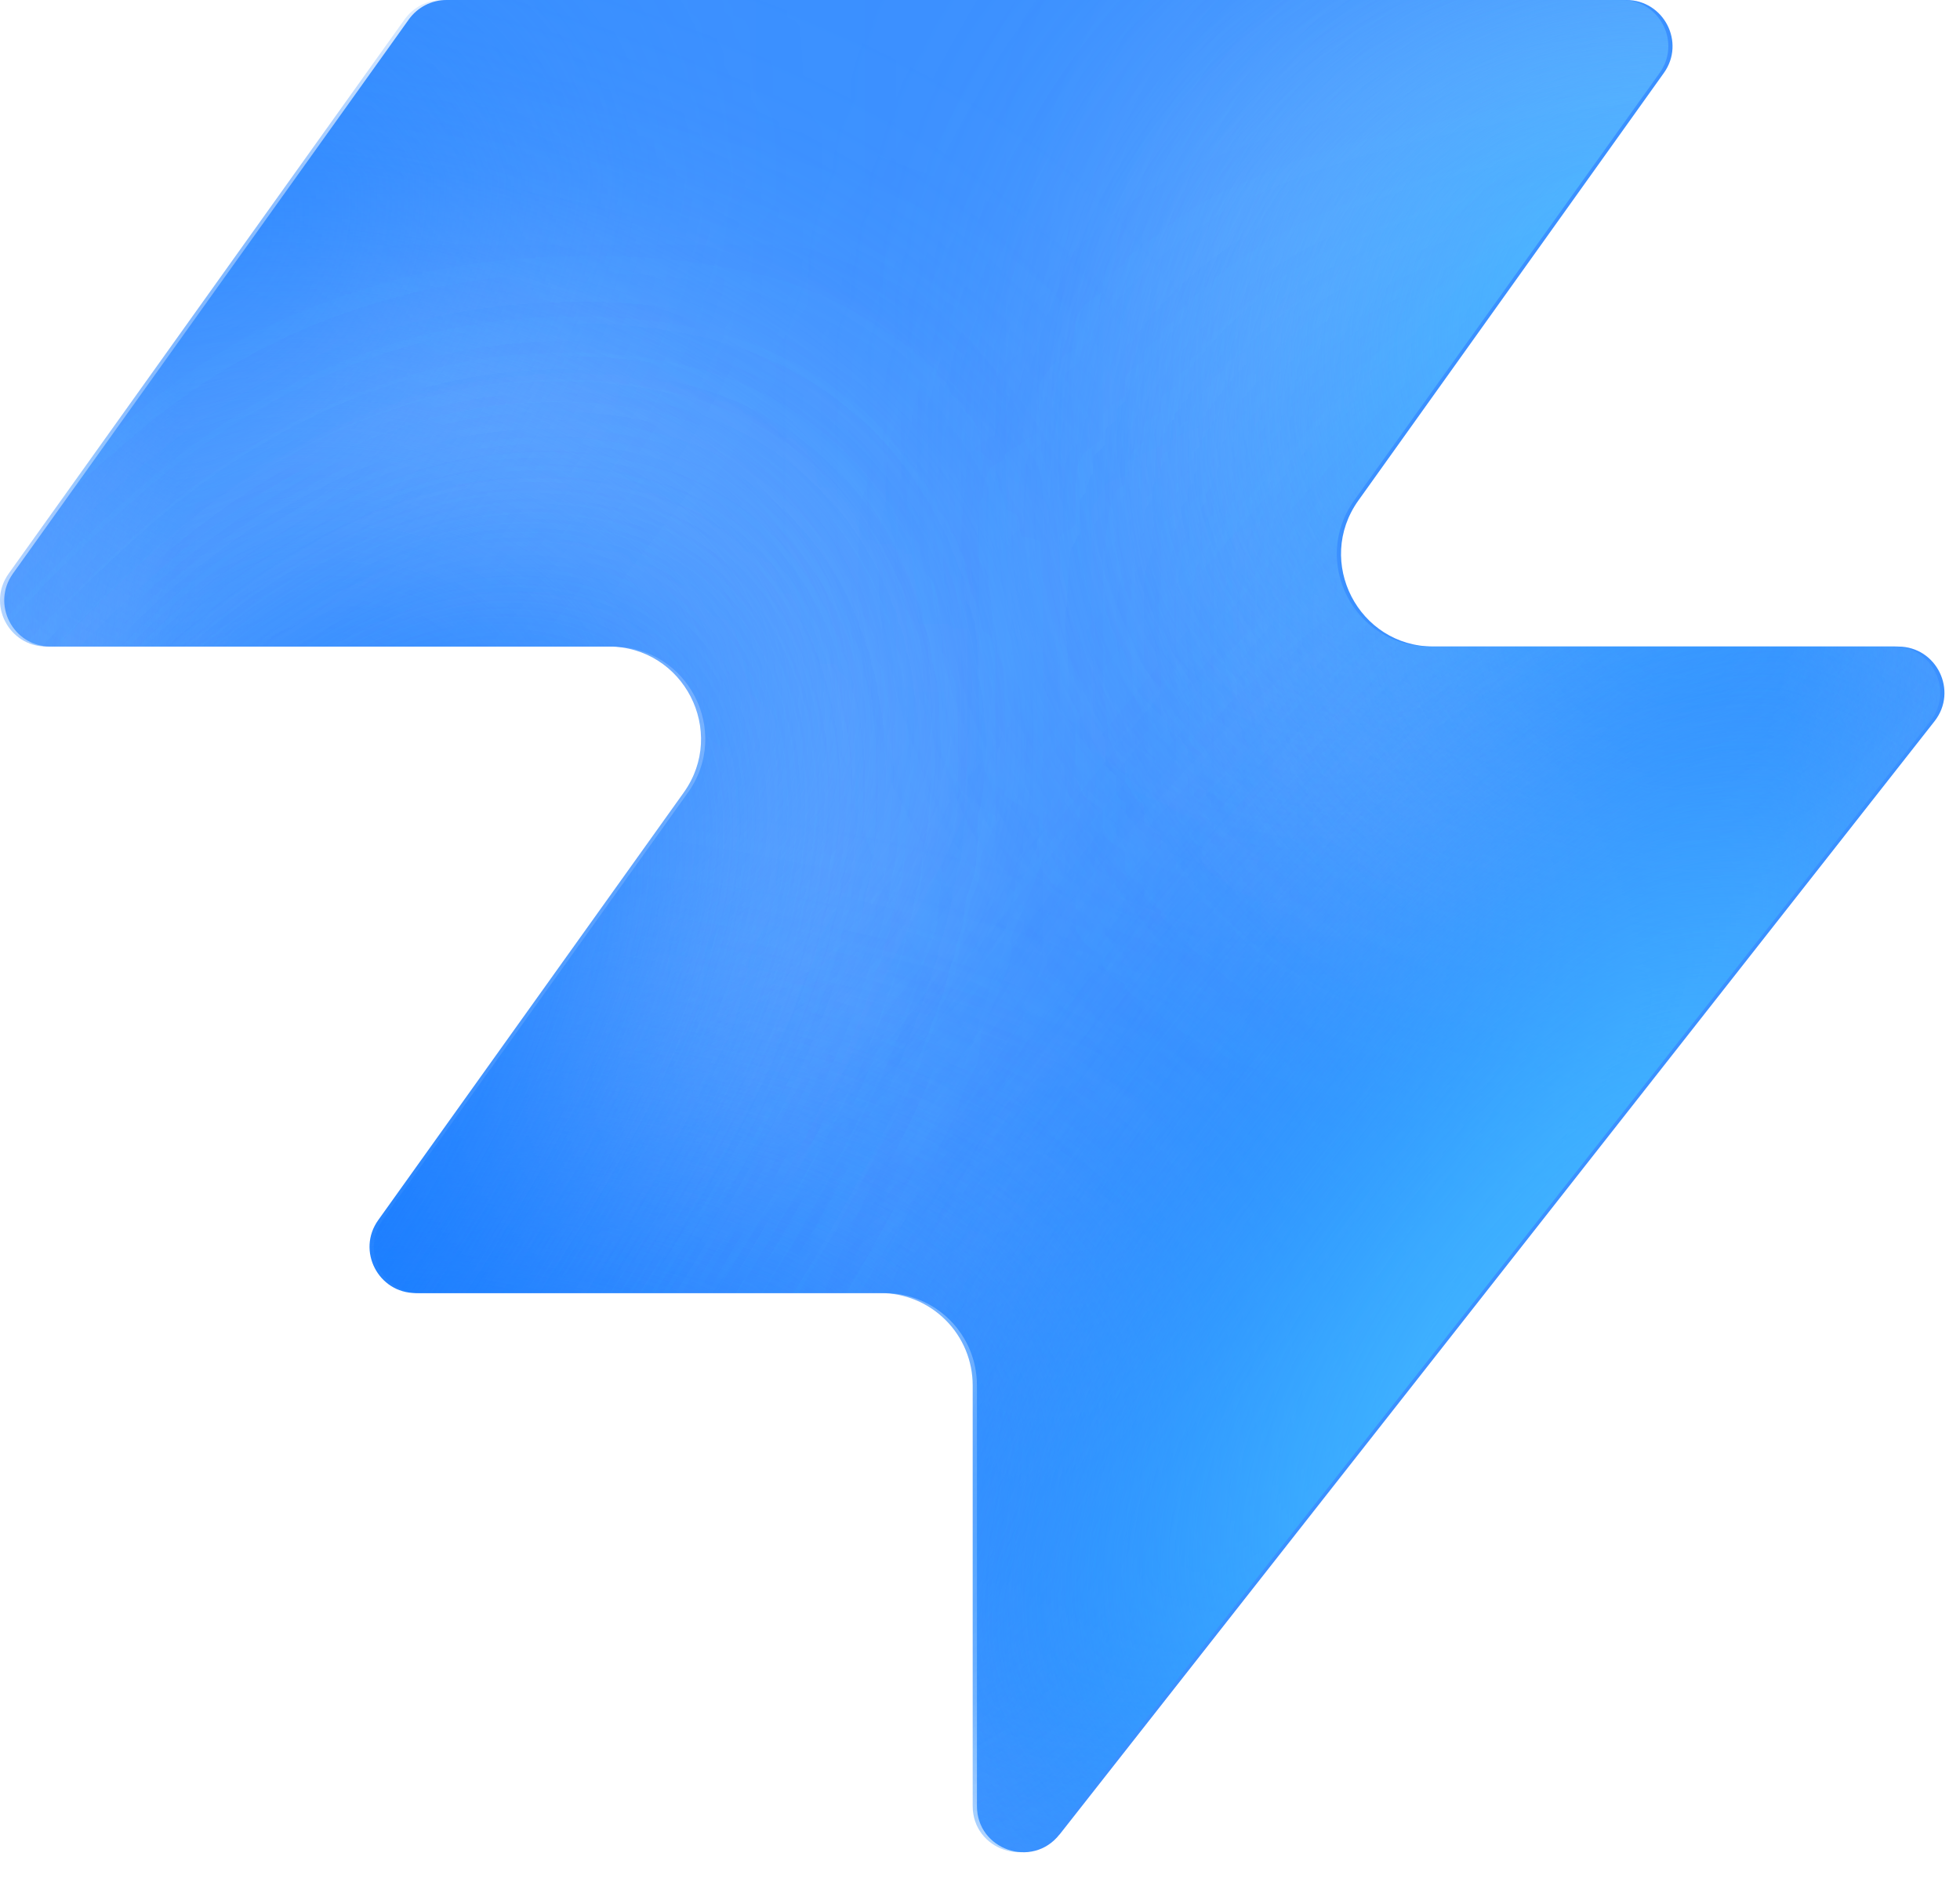
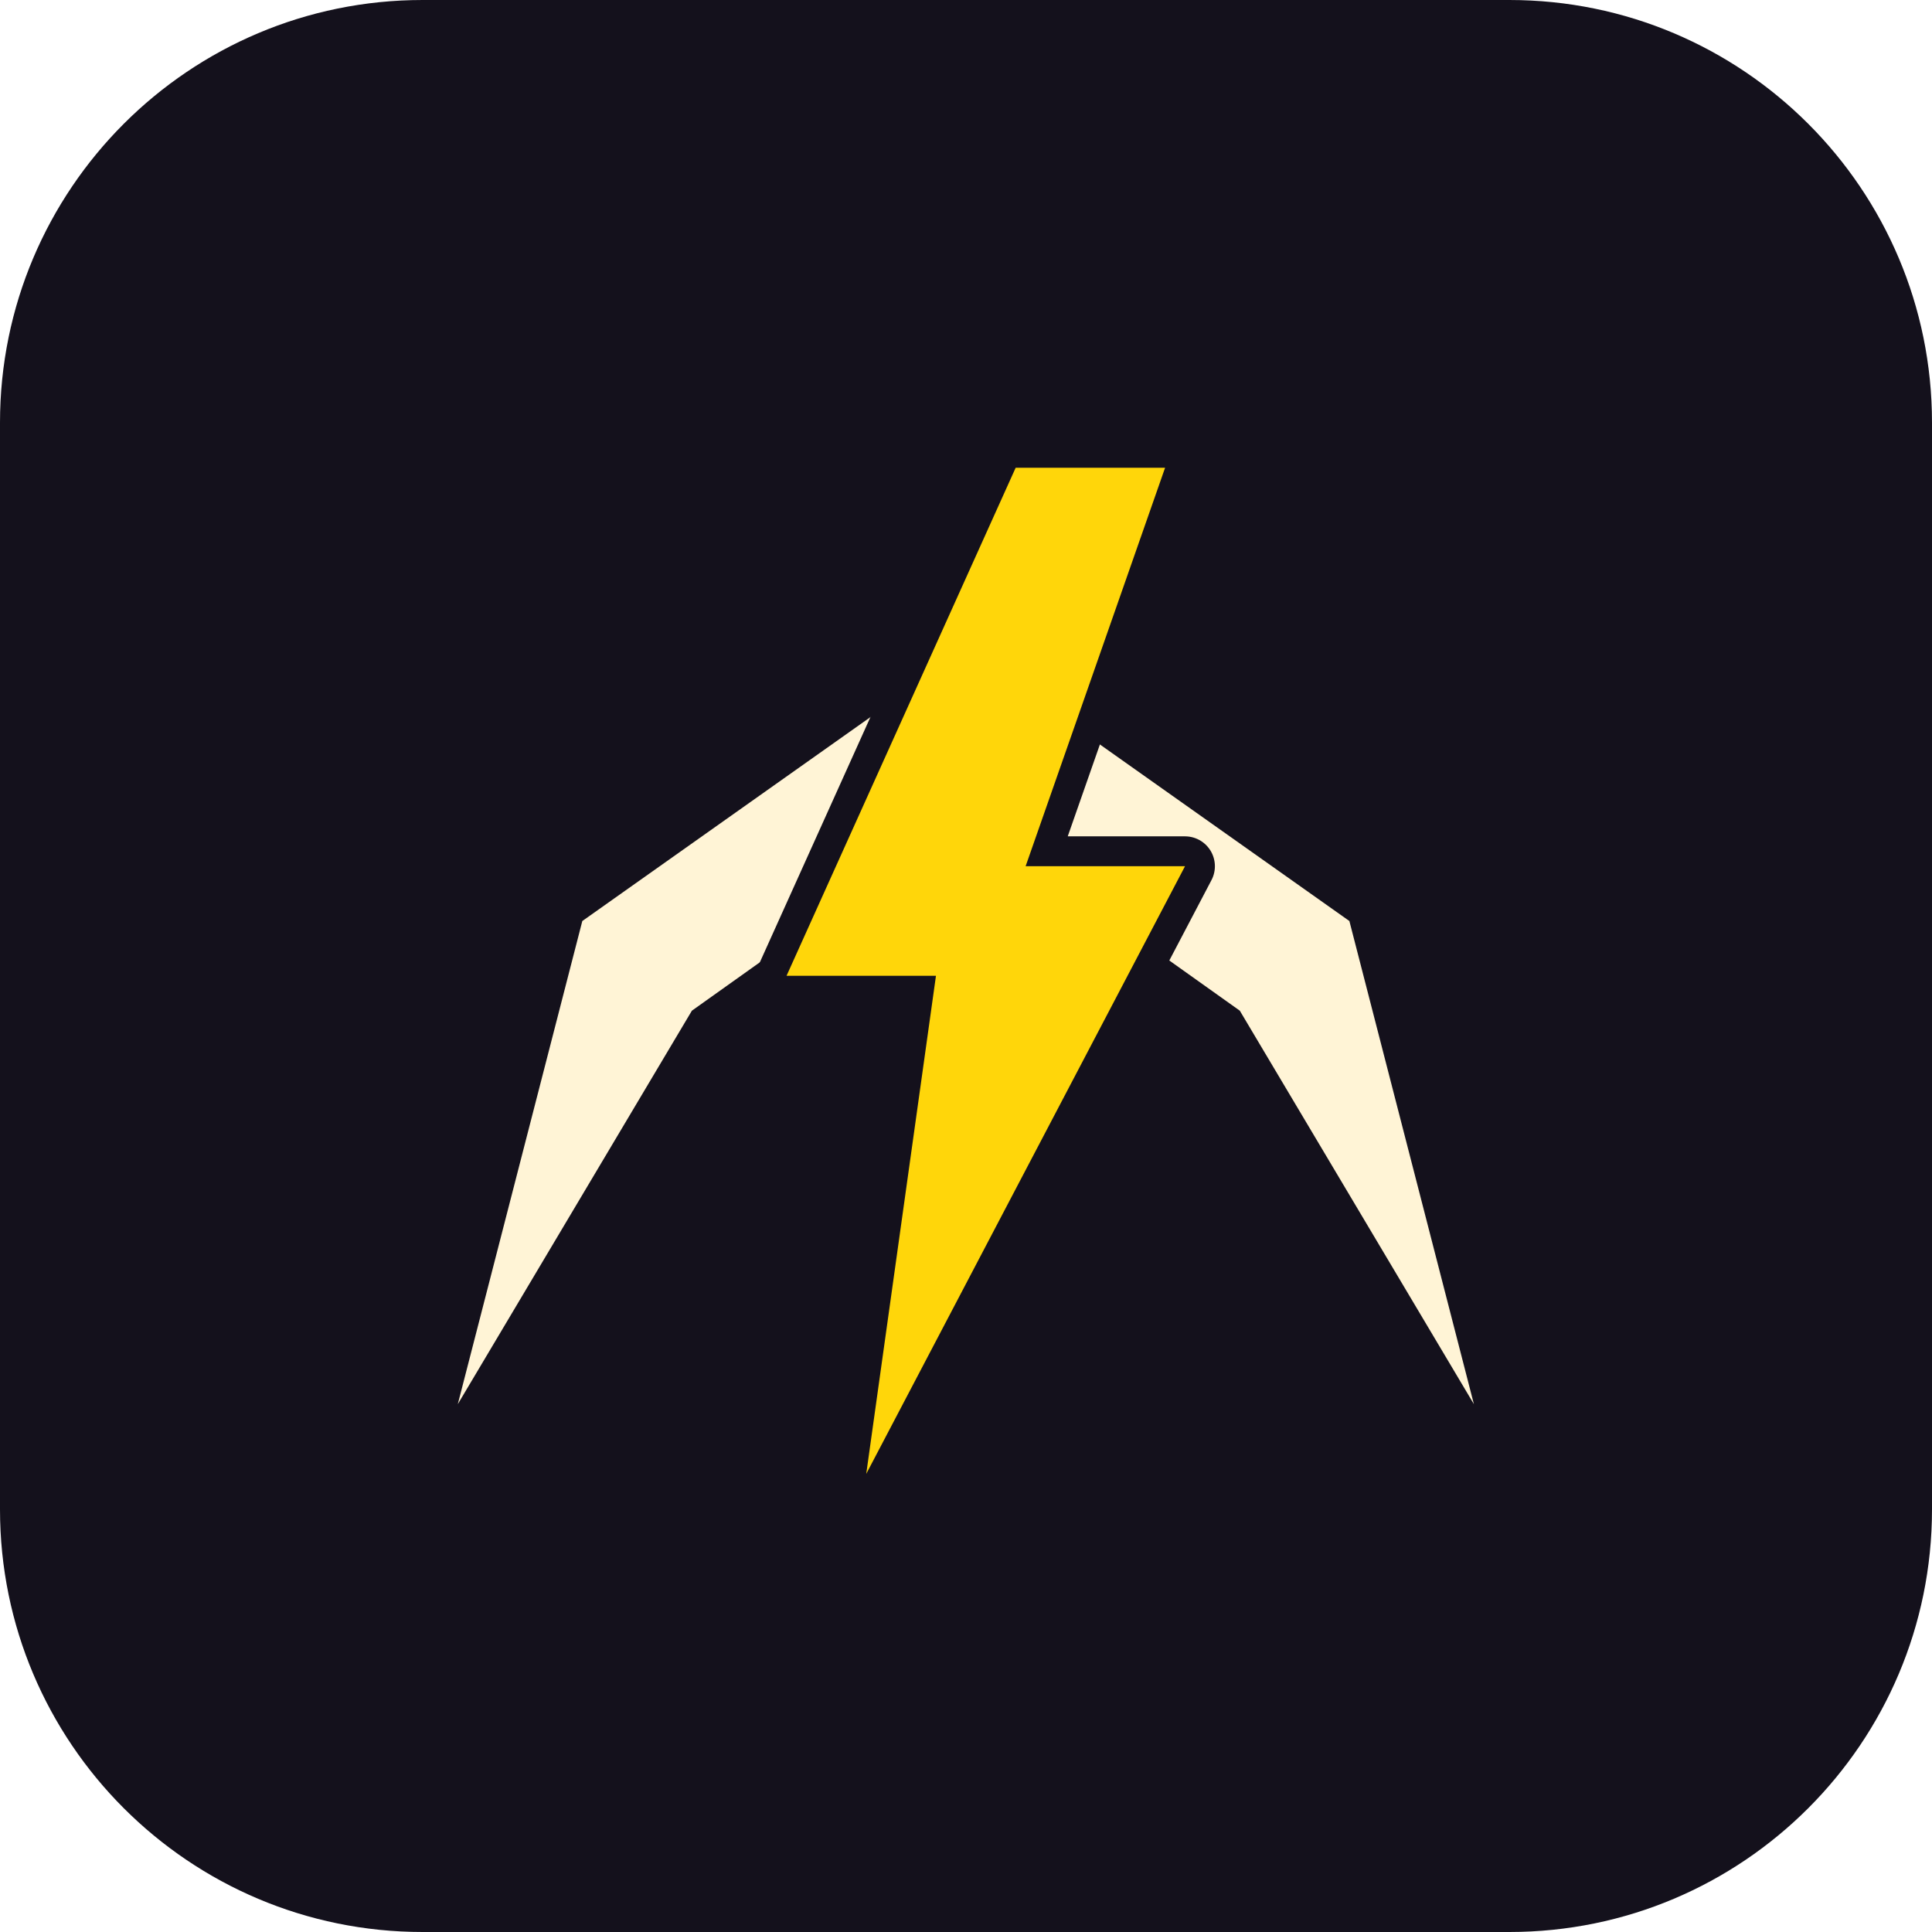
- <svg xmlns="http://www.w3.org/2000/svg" width="48" height="46" fill="none" viewBox="0 0 48 46">
-   <path fill="#3b90ff" d="M25.946 44.938c-.664.845-2.021.375-2.021-.698V33.937a2.26 2.26 0 0 0-2.262-2.262H10.287c-.92 0-1.456-1.04-.92-1.788l7.48-10.471c1.07-1.497 0-3.578-1.842-3.578H1.237c-.92 0-1.456-1.04-.92-1.788L10.013.474c.214-.297.556-.474.92-.474h28.894c.92 0 1.456 1.04.92 1.788l-7.48 10.471c-1.07 1.498 0 3.579 1.842 3.579h11.377c.943 0 1.473 1.088.89 1.83L25.947 44.94z" style="fill:#3b90ff;fill:color(display-p3 .525 .23 1);fill-opacity:1" />
-   <mask id="a" width="48" height="46" x="0" y="0" maskUnits="userSpaceOnUse" style="mask-type:alpha">
-     <path fill="#000" d="M25.842 44.938c-.664.844-2.021.375-2.021-.698V33.937a2.26 2.26 0 0 0-2.262-2.262H10.183c-.92 0-1.456-1.04-.92-1.788l7.48-10.471c1.07-1.498 0-3.579-1.842-3.579H1.133c-.92 0-1.456-1.04-.92-1.787L9.91.473c.214-.297.556-.474.92-.474h28.894c.92 0 1.456 1.04.92 1.788l-7.48 10.471c-1.07 1.498 0 3.578 1.842 3.578h11.377c.943 0 1.473 1.088.89 1.832L25.843 44.94z" style="fill:#000;fill-opacity:1" />
-   </mask>
-   <g mask="url(#a)">
-     <g filter="url(#b)">
-       <ellipse cx="5.508" cy="14.704" fill="#e6f1ff" rx="5.508" ry="14.704" style="fill:#e6f1ff;fill:color(display-p3 .927 .903 1);fill-opacity:1" transform="matrix(.00324 1 1 -.00324 -4.47 31.516)" />
-     </g>
-     <g filter="url(#c)">
-       <ellipse cx="10.399" cy="29.851" fill="#e6f1ff" rx="10.399" ry="29.851" style="fill:#e6f1ff;fill:color(display-p3 .927 .903 1);fill-opacity:1" transform="matrix(.00324 1 1 -.00324 -39.328 7.883)" />
-     </g>
-     <g filter="url(#d)">
-       <ellipse cx="5.508" cy="30.487" fill="#147aff" rx="5.508" ry="30.487" style="fill:#147aff;fill:color(display-p3 .492 .077 1);fill-opacity:1" transform="rotate(89.814 -25.913 -14.639)scale(1 -1)" />
-     </g>
-     <g filter="url(#e)">
-       <ellipse cx="5.508" cy="30.599" fill="#147aff" rx="5.508" ry="30.599" style="fill:#147aff;fill:color(display-p3 .492 .077 1);fill-opacity:1" transform="rotate(89.814 -32.644 -3.334)scale(1 -1)" />
-     </g>
-     <g filter="url(#f)">
-       <ellipse cx="5.508" cy="30.599" fill="#147aff" rx="5.508" ry="30.599" style="fill:#147aff;fill:color(display-p3 .492 .077 1);fill-opacity:1" transform="matrix(.00324 1 1 -.00324 -34.34 30.47)" />
-     </g>
-     <g filter="url(#g)">
-       <ellipse cx="14.072" cy="22.078" fill="#e6f1ff" rx="14.072" ry="22.078" style="fill:#e6f1ff;fill:color(display-p3 .927 .903 1);fill-opacity:1" transform="rotate(93.35 24.506 48.493)scale(-1 1)" />
-     </g>
-     <g filter="url(#h)">
-       <ellipse cx="3.47" cy="21.501" fill="#147aff" rx="3.47" ry="21.501" style="fill:#147aff;fill:color(display-p3 .492 .077 1);fill-opacity:1" transform="rotate(89.009 28.708 47.59)scale(-1 1)" />
-     </g>
-     <g filter="url(#i)">
-       <ellipse cx="3.47" cy="21.501" fill="#147aff" rx="3.47" ry="21.501" style="fill:#147aff;fill:color(display-p3 .492 .077 1);fill-opacity:1" transform="rotate(89.009 28.708 47.59)scale(-1 1)" />
-     </g>
-     <g filter="url(#j)">
-       <ellipse cx=".387" cy="8.972" fill="#147aff" rx="4.407" ry="29.108" style="fill:#147aff;fill:color(display-p3 .492 .077 1);fill-opacity:1" transform="rotate(39.51 .387 8.972)" />
-     </g>
-     <g filter="url(#k)">
-       <ellipse cx="47.523" cy="-6.092" fill="#147aff" rx="4.407" ry="29.108" style="fill:#147aff;fill:color(display-p3 .492 .077 1);fill-opacity:1" transform="rotate(37.892 47.523 -6.092)" />
-     </g>
-     <g filter="url(#l)">
-       <ellipse cx="41.412" cy="6.333" fill="#47bfff" rx="5.971" ry="9.665" style="fill:#47bfff;fill:color(display-p3 .28 .748 1);fill-opacity:1" transform="rotate(37.892 41.412 6.333)" />
-     </g>
-     <g filter="url(#m)">
-       <ellipse cx="-1.879" cy="38.332" fill="#147aff" rx="4.407" ry="29.108" style="fill:#147aff;fill:color(display-p3 .492 .077 1);fill-opacity:1" transform="rotate(37.892 -1.88 38.332)" />
-     </g>
-     <g filter="url(#n)">
-       <ellipse cx="-1.879" cy="38.332" fill="#147aff" rx="4.407" ry="29.108" style="fill:#147aff;fill:color(display-p3 .492 .077 1);fill-opacity:1" transform="rotate(37.892 -1.88 38.332)" />
-     </g>
-     <g filter="url(#o)">
-       <ellipse cx="35.651" cy="29.907" fill="#147aff" rx="4.407" ry="29.108" style="fill:#147aff;fill:color(display-p3 .492 .077 1);fill-opacity:1" transform="rotate(37.892 35.651 29.907)" />
-     </g>
-     <g filter="url(#p)">
-       <ellipse cx="38.418" cy="32.4" fill="#47bfff" rx="5.971" ry="15.297" style="fill:#47bfff;fill:color(display-p3 .28 .748 1);fill-opacity:1" transform="rotate(37.892 38.418 32.4)" />
-     </g>
+ <svg xmlns="http://www.w3.org/2000/svg" viewBox="0 0 256 256" width="256" height="256" role="img" aria-label="PockPock">
+   <rect width="256" height="256" rx="56" fill="#14111C" />
+   <g transform="translate(43.5 43.5) scale(0.66)">
+     <path d="M116 73 L51 119 L26 216 L73 137 L132 95 Z" fill="#FFF4D6" />
+     <path d="M140 73 L205 119 L230 216 L183 137 L124 95 Z" fill="#FFF4D6" />
+     <path d="M138 28 L92 130 L122 130 L108 230 L172 108 L140 108 L168 28 Z" fill="#FFD60A" stroke="#14111C" stroke-width="12" stroke-linejoin="round" paint-order="stroke" />
  </g>
-   <defs>
-     <filter id="b" width="60.045" height="41.654" x="-19.77" y="16.149" color-interpolation-filters="sRGB" filterUnits="userSpaceOnUse">
-       <feFlood flood-opacity="0" result="BackgroundImageFix" />
-       <feBlend in="SourceGraphic" in2="BackgroundImageFix" result="shape" />
-       <feGaussianBlur result="effect1_foregroundBlur_2002_17158" stdDeviation="7.659" />
-     </filter>
-     <filter id="c" width="90.34" height="51.437" x="-54.613" y="-7.533" color-interpolation-filters="sRGB" filterUnits="userSpaceOnUse">
-       <feFlood flood-opacity="0" result="BackgroundImageFix" />
-       <feBlend in="SourceGraphic" in2="BackgroundImageFix" result="shape" />
-       <feGaussianBlur result="effect1_foregroundBlur_2002_17158" stdDeviation="7.659" />
-     </filter>
-     <filter id="d" width="79.355" height="29.4" x="-49.64" y="2.03" color-interpolation-filters="sRGB" filterUnits="userSpaceOnUse">
-       <feFlood flood-opacity="0" result="BackgroundImageFix" />
-       <feBlend in="SourceGraphic" in2="BackgroundImageFix" result="shape" />
-       <feGaussianBlur result="effect1_foregroundBlur_2002_17158" stdDeviation="4.596" />
-     </filter>
-     <filter id="e" width="79.579" height="29.4" x="-45.045" y="20.029" color-interpolation-filters="sRGB" filterUnits="userSpaceOnUse">
-       <feFlood flood-opacity="0" result="BackgroundImageFix" />
-       <feBlend in="SourceGraphic" in2="BackgroundImageFix" result="shape" />
-       <feGaussianBlur result="effect1_foregroundBlur_2002_17158" stdDeviation="4.596" />
-     </filter>
-     <filter id="f" width="79.579" height="29.4" x="-43.513" y="21.178" color-interpolation-filters="sRGB" filterUnits="userSpaceOnUse">
-       <feFlood flood-opacity="0" result="BackgroundImageFix" />
-       <feBlend in="SourceGraphic" in2="BackgroundImageFix" result="shape" />
-       <feGaussianBlur result="effect1_foregroundBlur_2002_17158" stdDeviation="4.596" />
-     </filter>
-     <filter id="g" width="74.749" height="58.852" x="15.756" y="-17.901" color-interpolation-filters="sRGB" filterUnits="userSpaceOnUse">
-       <feFlood flood-opacity="0" result="BackgroundImageFix" />
-       <feBlend in="SourceGraphic" in2="BackgroundImageFix" result="shape" />
-       <feGaussianBlur result="effect1_foregroundBlur_2002_17158" stdDeviation="7.659" />
-     </filter>
-     <filter id="h" width="61.377" height="25.362" x="23.548" y="2.284" color-interpolation-filters="sRGB" filterUnits="userSpaceOnUse">
-       <feFlood flood-opacity="0" result="BackgroundImageFix" />
-       <feBlend in="SourceGraphic" in2="BackgroundImageFix" result="shape" />
-       <feGaussianBlur result="effect1_foregroundBlur_2002_17158" stdDeviation="4.596" />
-     </filter>
-     <filter id="i" width="61.377" height="25.362" x="23.548" y="2.284" color-interpolation-filters="sRGB" filterUnits="userSpaceOnUse">
-       <feFlood flood-opacity="0" result="BackgroundImageFix" />
-       <feBlend in="SourceGraphic" in2="BackgroundImageFix" result="shape" />
-       <feGaussianBlur result="effect1_foregroundBlur_2002_17158" stdDeviation="4.596" />
-     </filter>
-     <filter id="j" width="56.045" height="63.649" x="-27.636" y="-22.853" color-interpolation-filters="sRGB" filterUnits="userSpaceOnUse">
-       <feFlood flood-opacity="0" result="BackgroundImageFix" />
-       <feBlend in="SourceGraphic" in2="BackgroundImageFix" result="shape" />
-       <feGaussianBlur result="effect1_foregroundBlur_2002_17158" stdDeviation="4.596" />
-     </filter>
-     <filter id="k" width="54.814" height="64.646" x="20.116" y="-38.415" color-interpolation-filters="sRGB" filterUnits="userSpaceOnUse">
-       <feFlood flood-opacity="0" result="BackgroundImageFix" />
-       <feBlend in="SourceGraphic" in2="BackgroundImageFix" result="shape" />
-       <feGaussianBlur result="effect1_foregroundBlur_2002_17158" stdDeviation="4.596" />
-     </filter>
-     <filter id="l" width="33.541" height="35.313" x="24.641" y="-11.323" color-interpolation-filters="sRGB" filterUnits="userSpaceOnUse">
-       <feFlood flood-opacity="0" result="BackgroundImageFix" />
-       <feBlend in="SourceGraphic" in2="BackgroundImageFix" result="shape" />
-       <feGaussianBlur result="effect1_foregroundBlur_2002_17158" stdDeviation="4.596" />
-     </filter>
-     <filter id="m" width="54.814" height="64.646" x="-29.286" y="6.009" color-interpolation-filters="sRGB" filterUnits="userSpaceOnUse">
-       <feFlood flood-opacity="0" result="BackgroundImageFix" />
-       <feBlend in="SourceGraphic" in2="BackgroundImageFix" result="shape" />
-       <feGaussianBlur result="effect1_foregroundBlur_2002_17158" stdDeviation="4.596" />
-     </filter>
-     <filter id="n" width="54.814" height="64.646" x="-29.286" y="6.009" color-interpolation-filters="sRGB" filterUnits="userSpaceOnUse">
-       <feFlood flood-opacity="0" result="BackgroundImageFix" />
-       <feBlend in="SourceGraphic" in2="BackgroundImageFix" result="shape" />
-       <feGaussianBlur result="effect1_foregroundBlur_2002_17158" stdDeviation="4.596" />
-     </filter>
-     <filter id="o" width="54.814" height="64.646" x="8.244" y="-2.416" color-interpolation-filters="sRGB" filterUnits="userSpaceOnUse">
-       <feFlood flood-opacity="0" result="BackgroundImageFix" />
-       <feBlend in="SourceGraphic" in2="BackgroundImageFix" result="shape" />
-       <feGaussianBlur result="effect1_foregroundBlur_2002_17158" stdDeviation="4.596" />
-     </filter>
-     <filter id="p" width="39.409" height="43.623" x="18.713" y="10.588" color-interpolation-filters="sRGB" filterUnits="userSpaceOnUse">
-       <feFlood flood-opacity="0" result="BackgroundImageFix" />
-       <feBlend in="SourceGraphic" in2="BackgroundImageFix" result="shape" />
-       <feGaussianBlur result="effect1_foregroundBlur_2002_17158" stdDeviation="4.596" />
-     </filter>
-   </defs>
</svg>
